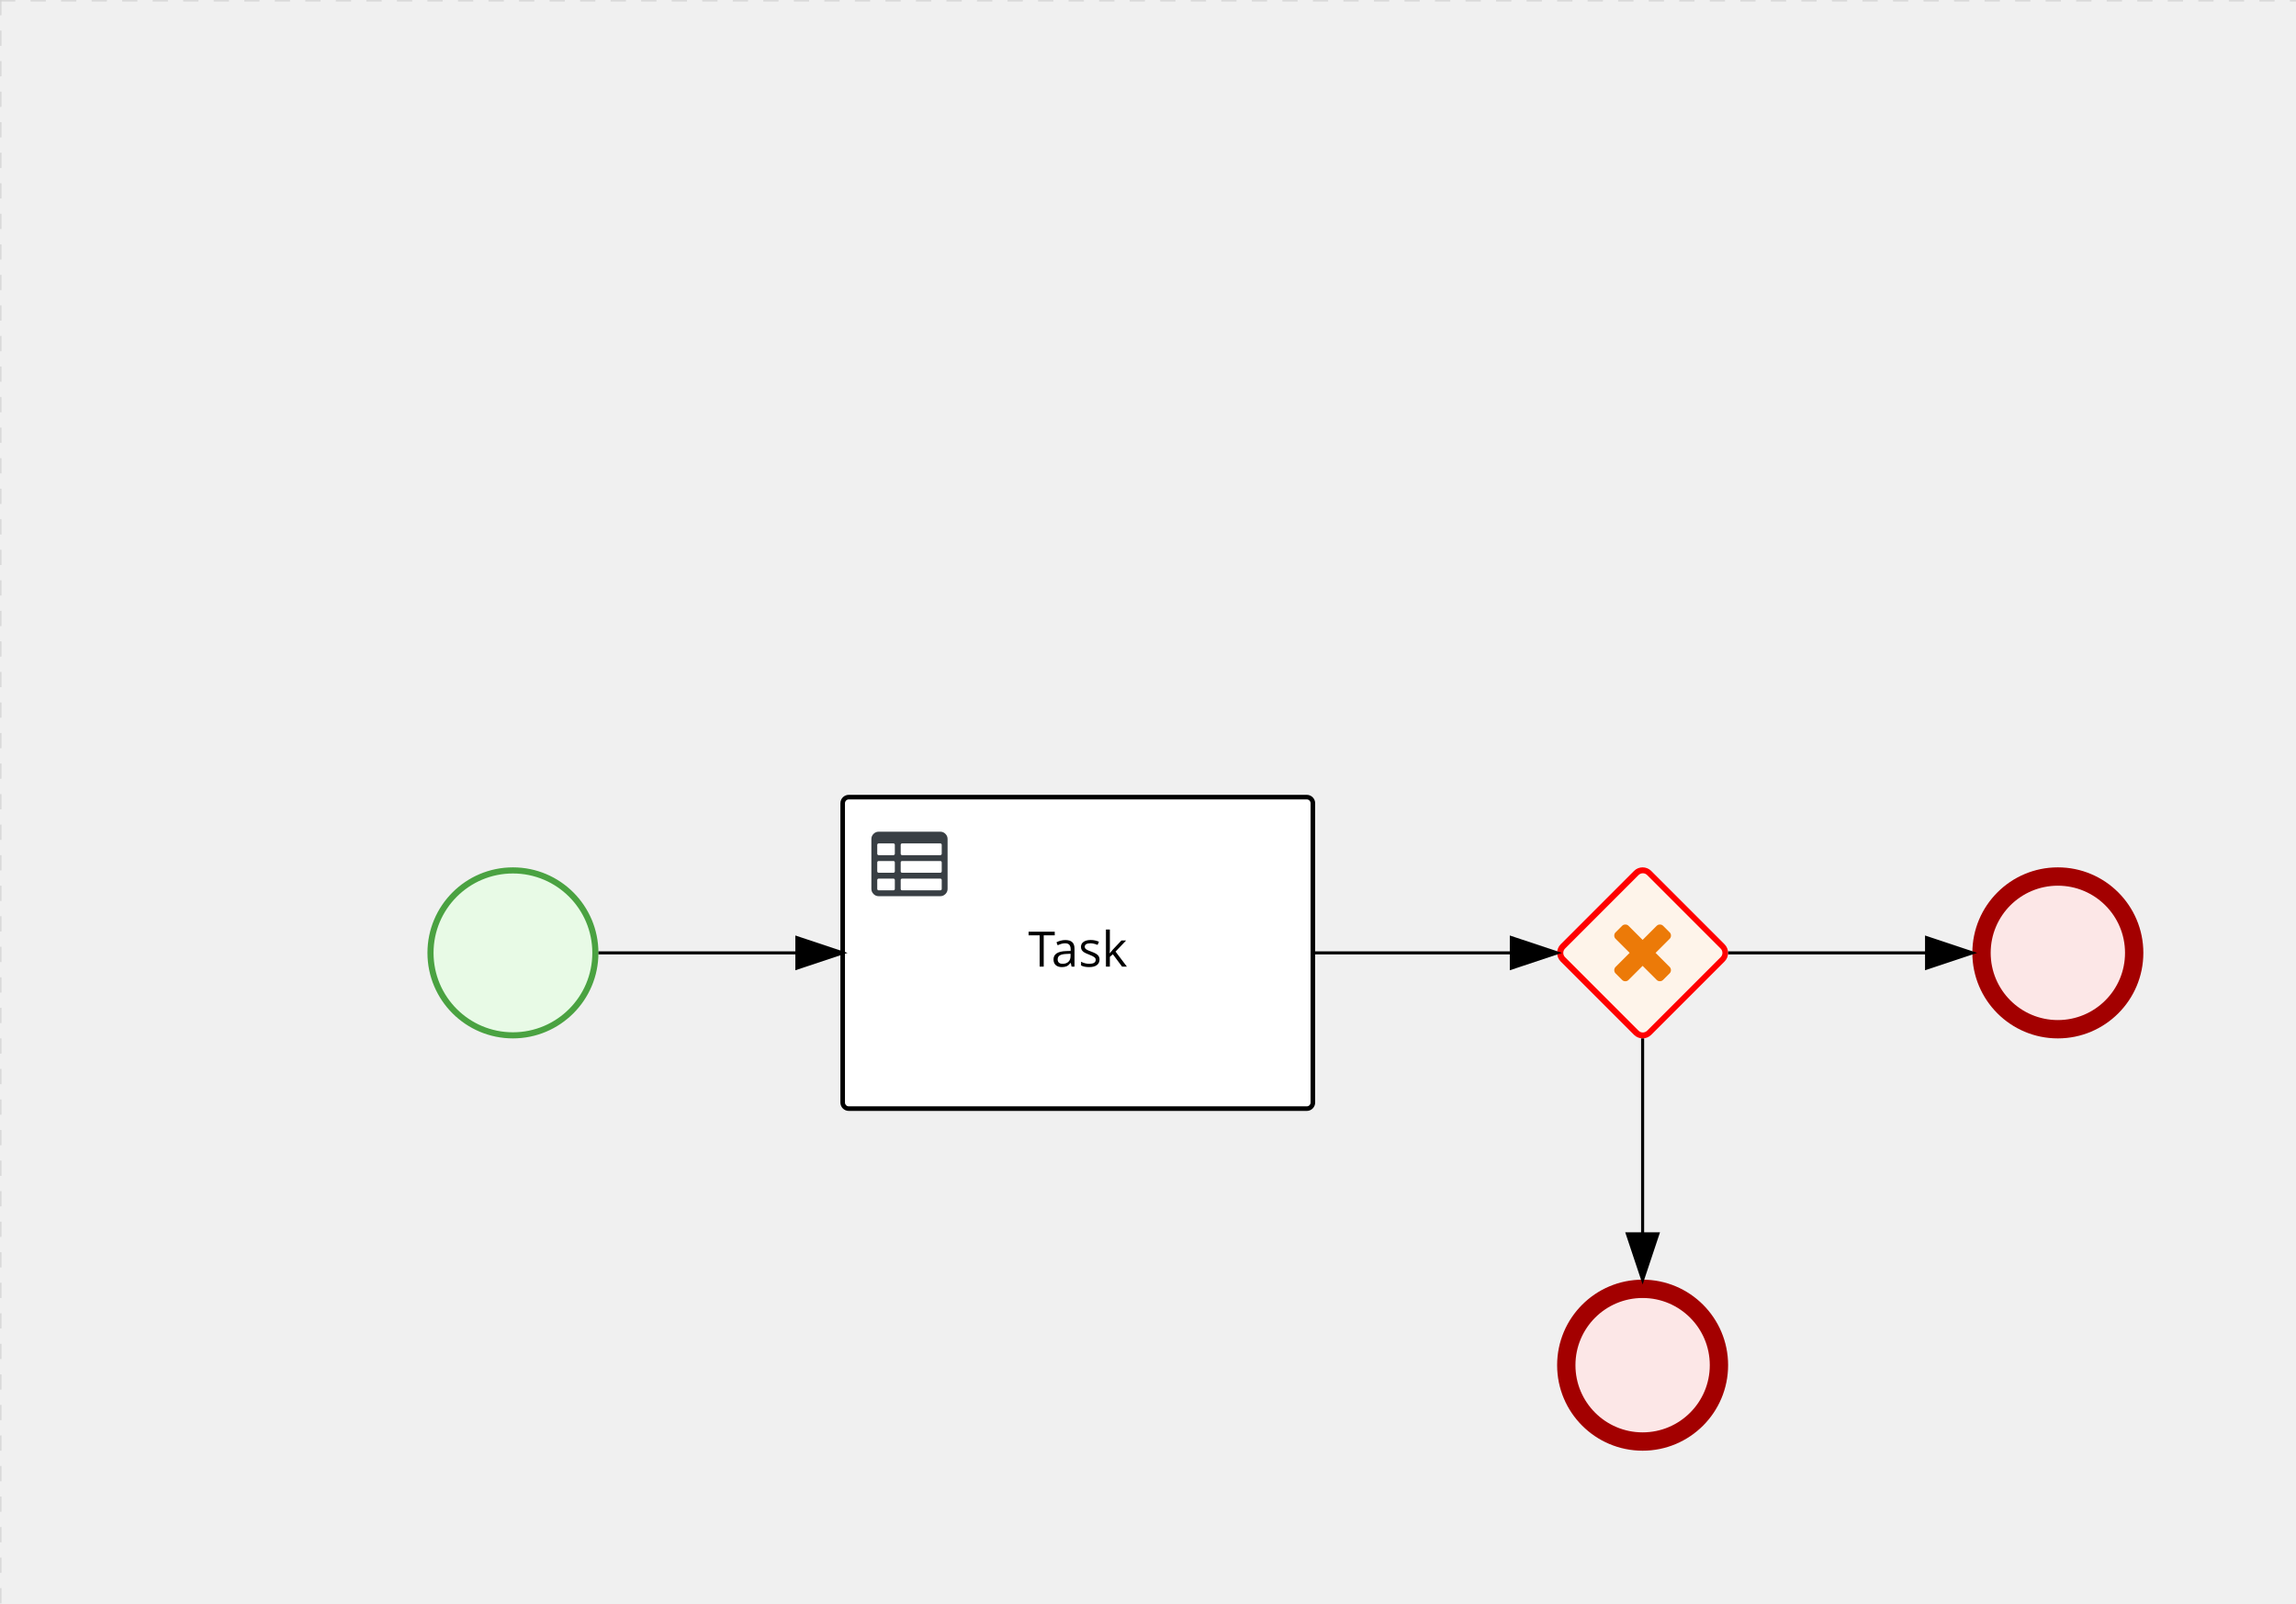
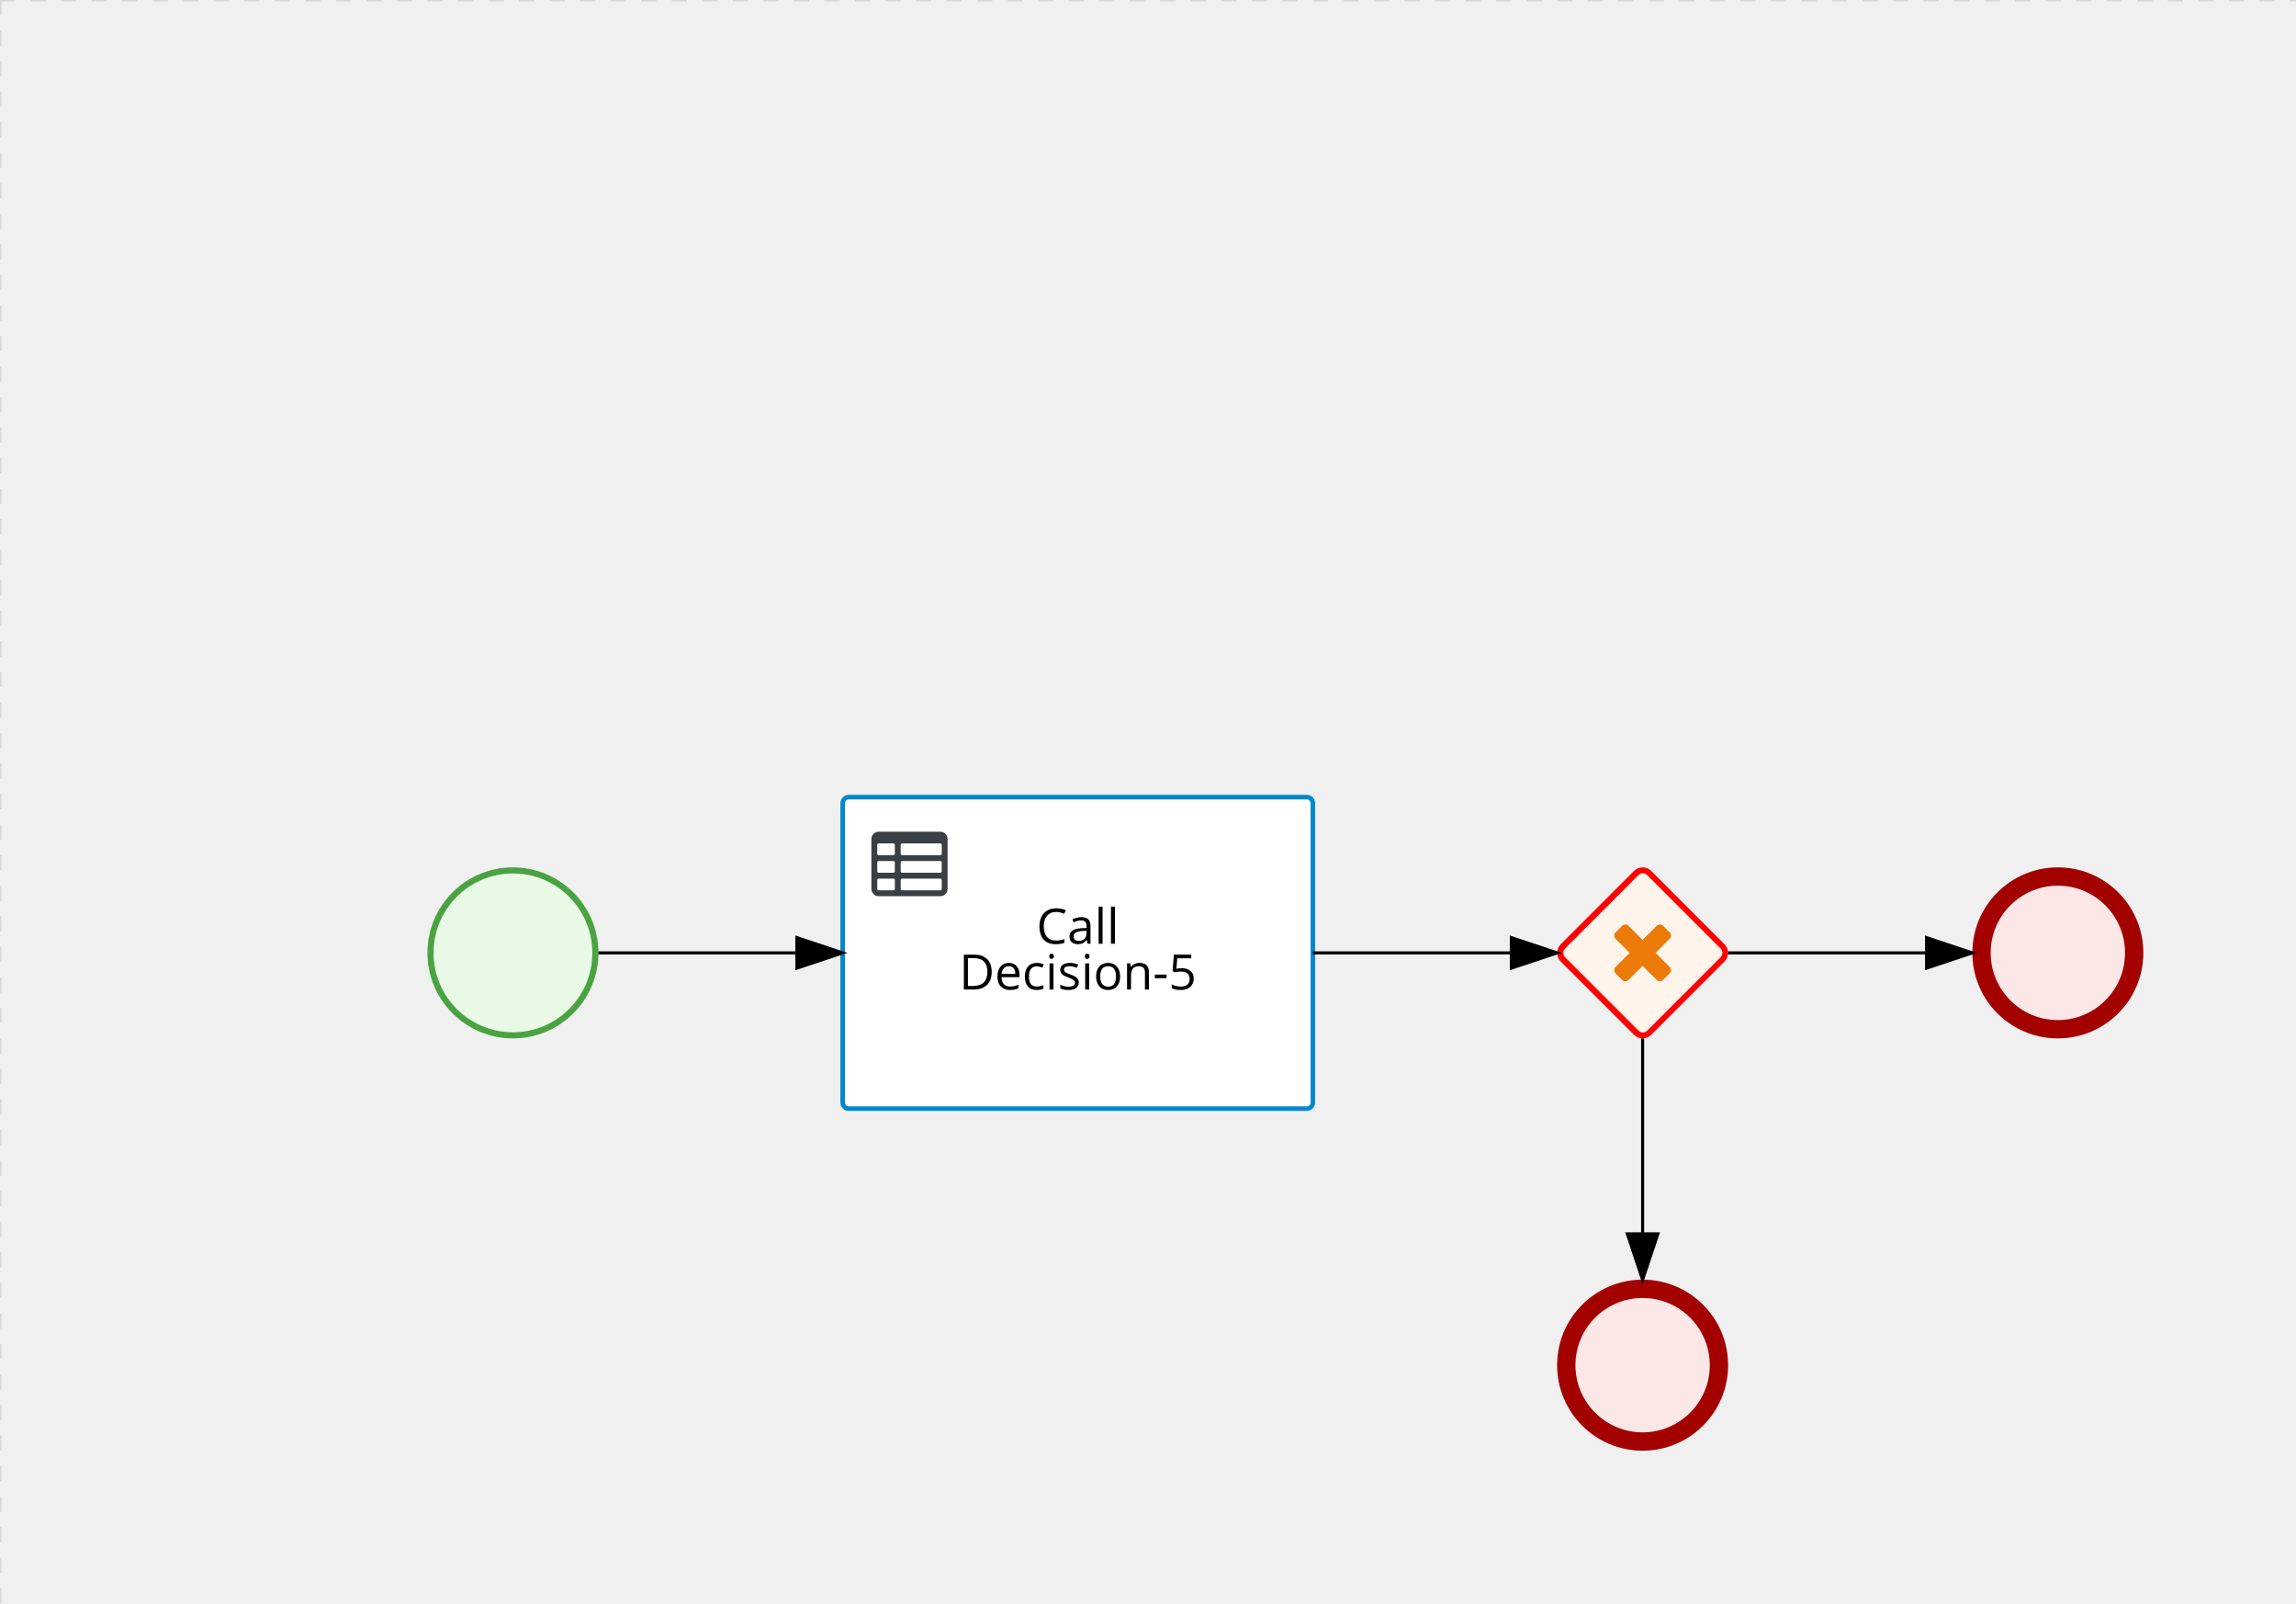
<svg xmlns="http://www.w3.org/2000/svg" version="1.1" width="752" height="525" viewBox="0 0 752 525">
  <defs />
  <g transform="matrix(1,0,0,1,0,0)">
    <g>
      <g>
        <g>
          <path fill="none" stroke="#d3d3d3" paint-order="fill stroke markers" d=" M 0 0 L 1200 0" stroke-miterlimit="10" stroke-opacity="0.8" stroke-dasharray="5" />
        </g>
        <g>
          <path fill="none" stroke="#d3d3d3" paint-order="fill stroke markers" d=" M 0 0 L 0 800" stroke-miterlimit="10" stroke-opacity="0.8" stroke-dasharray="5" />
        </g>
      </g>
      <g id="_93700CAE-5647-4085-86AF-FE9845B9C1BD" bpmn2nodeid="_93700CAE-5647-4085-86AF-FE9845B9C1BD" transform="matrix(1,0,0,1,140,284)">
        <g>
          <path fill="none" stroke="none" />
        </g>
        <g transform="matrix(0.125,0,0,0.125,0,0)">
          <g transform="matrix(1,0,0,1,0,0)">
            <path fill="#e8fae6" stroke="none" id="_93700CAE-5647-4085-86AF-FE9845B9C1BD?shapeType=BACKGROUND" paint-order="stroke fill markers" d=" M 0 0 M 444 224 C 444 263.9 434.2 300.8 414.4 334.5 C 394.7 368.2 368 394.9 334.4 414.5 C 300.8 434.1 263.9 444 224 444 C 184.1 444 147.2 434.2 113.5 414.4 C 79.8 394.7 53.1 368 33.5 334.4 C 13.9 300.8 4 263.9 4 224 C 4 184.1 13.8 147.2 33.6 113.5 C 53.4 79.8 80.1 53.1 113.6 33.5 C 147.1 13.9 184.1 4 224 4 C 263.9 4 300.8 13.8 334.5 33.6 C 368.2 53.4 394.9 80.1 414.5 113.6 C 434.1 147.1 444 184.1 444 224 Z" />
          </g>
          <g>
            <g transform="matrix(1,0,0,1,0,0)">
              <g transform="matrix(1,0,0,1,0,0)">
                <path fill="rgb(74,162,65)" stroke="none" id="_93700CAE-5647-4085-86AF-FE9845B9C1BD?shapeType=BORDER&amp;renderType=FILL" paint-order="stroke fill markers" d=" M 0 0 M 224 0 C 100.3 0 0 100.3 0 224 C 0 347.7 100.3 448 224 448 C 347.7 448 448 347.7 448 224 C 448 100.3 347.7 0 224 0 Z M 0 0 M 224 432 C 109.1 432 16 338.9 16 224 C 16 109.1 109.1 16 224 16 C 338.9 16 432 109.1 432 224 C 432 338.9 338.9 432 224 432 Z" />
              </g>
            </g>
          </g>
        </g>
        <g transform="matrix(1,0,0,1,28,61)" />
      </g>
      <g transform="matrix(1,0,0,1,140,284)" />
      <g id="_AAB6294E-763E-43F0-9D3C-98099BE3231C" bpmn2nodeid="_AAB6294E-763E-43F0-9D3C-98099BE3231C" transform="matrix(1,0,0,1,510,284)">
        <g>
          <path fill="none" stroke="none" />
        </g>
        <g transform="matrix(0.125,0,0,0.125,0,0)">
          <g transform="matrix(1,0,0,1,0,0)">
            <path fill="#fef4ea" stroke="none" id="_AAB6294E-763E-43F0-9D3C-98099BE3231C?shapeType=BACKGROUND" paint-order="stroke fill markers" d=" M 0 0 M 224.4 4.3 C 216.4 4.3 208.4 7.3 202.3 13.4 L 13.5 202.2 C 1.3 214.4 1.3 234.2 13.5 246.4 L 202.2 435.1 C 208.3 441.2 216.4 444.2 224.3 444.2 C 232.2 444.2 240.3 441.2 246.4 435.1 L 435.1 246.4 C 447.3 234.2 447.3 214.4 435.1 202.2 L 246.5 13.4 C 240.4 7.3 232.4 4.3 224.4 4.3 L 224.4 4.3 Z" />
          </g>
          <g>
            <g transform="matrix(1,0,0,1,0,0)">
              <g transform="matrix(1,0,0,1,0,0)">
                <path fill="rgb(255,0,0)" stroke="none" id="_AAB6294E-763E-43F0-9D3C-98099BE3231C?shapeType=BORDER&amp;renderType=FILL" paint-order="stroke fill markers" d=" M 0 0 M 20.8 212.7 L 213.3 20.2 C 219.6 13.9 229.7 13.9 235.9 20.2 L 428.4 212.7 C 434.7 219 434.7 229.1 428.4 235.3 L 235.9 427.8 C 229.6 434.1 219.5 434.1 213.3 427.8 L 20.8 235.3 C 14.5 229.1 14.5 218.9 20.8 212.7 L 20.8 212.7 Z M 0 0 M 0 224 C 0 232.1 3.1 240.3 9.3 246.5 L 201.5 438.7 C 213.9 451.1 234.1 451.1 246.5 438.7 L 438.7 246.5 C 444.9 240.3 448 232.1 448 224 C 448 215.9 444.9 207.7 438.7 201.5 L 246.5 9.3 C 234.1 -3.1 213.9 -3.1 201.5 9.3 L 9.3 201.5 C 3.1 207.7 0 215.9 0 224 L 0 224 Z" />
              </g>
            </g>
          </g>
          <g>
            <g transform="matrix(1,0,0,1,0,0)">
              <g transform="matrix(1,0,0,1,0,0)">
                <path fill="#ec7a08" stroke="none" id="_AAB6294E-763E-43F0-9D3C-98099BE3231Cundefined" paint-order="stroke fill markers" d=" M 0 0 M 298.2 269.2 C 298.2 272.6 297.1 275.3 294.7 277.7 L 277.7 294.7 C 275.3 297.1 272.6 298.2 269.2 298.2 C 265.8 298.2 263.1 297.1 260.7 294.7 L 224 258 L 187.2 294.8 C 184.8 297.2 182.1 298.3 178.7 298.3 C 175.3 298.3 172.6 297.2 170.2 294.8 L 153.2 277.8 C 150.8 275.4 149.7 272.7 149.7 269.3 C 149.7 265.9 150.8 263.2 153.2 260.8 L 190 224 L 153.2 187.2 C 150.8 184.8 149.7 182 149.7 178.7 C 149.7 175.3 150.8 172.5 153.2 170.2 L 170.2 153.2 C 172.6 150.8 175.3 149.7 178.7 149.7 C 182.1 149.7 184.8 150.8 187.2 153.2 L 224 190 L 260.8 153.2 C 263.2 150.8 265.9 149.7 269.3 149.7 C 272.7 149.7 275.4 150.8 277.8 153.2 L 294.8 170.2 C 297.2 172.5 298.3 175.3 298.3 178.7 C 298.3 182 297.2 184.8 294.8 187.2 L 258 224 L 294.8 260.8 C 297.1 263.1 298.2 265.9 298.2 269.2 Z" />
              </g>
            </g>
          </g>
        </g>
        <g transform="matrix(1,0,0,1,28,61)" />
      </g>
      <g transform="matrix(1,0,0,1,510,284)" />
      <g id="_359DDCD5-8A01-4CE7-81F3-BF9B3347F7F9" bpmn2nodeid="_359DDCD5-8A01-4CE7-81F3-BF9B3347F7F9" transform="matrix(1,0,0,1,646,284)">
        <g>
          <path fill="none" stroke="none" />
        </g>
        <g transform="matrix(0.125,0,0,0.125,0,0)">
          <g transform="matrix(1,0,0,1,0,0)">
            <path fill="#fce7e7" stroke="none" id="_359DDCD5-8A01-4CE7-81F3-BF9B3347F7F9?shapeType=BACKGROUND" paint-order="stroke fill markers" d=" M 0 0 M 444 224 C 444 263.9 434.2 300.8 414.4 334.5 C 394.7 368.2 368 394.9 334.4 414.5 C 300.8 434.1 263.9 444 224 444 C 184.1 444 147.2 434.2 113.5 414.4 C 79.8 394.7 53.1 368 33.5 334.4 C 13.9 300.8 4 263.9 4 224 C 4 184.1 13.8 147.2 33.6 113.5 C 53.4 79.8 80.1 53.1 113.6 33.5 C 147.1 13.9 184.1 4 224 4 C 263.9 4 300.8 13.8 334.5 33.6 C 368.2 53.4 394.9 80.1 414.5 113.6 C 434.1 147.1 444 184.1 444 224 Z" />
          </g>
          <g>
            <g transform="matrix(1,0,0,1,0,0)">
              <g transform="matrix(1,0,0,1,0,0)">
                <path fill="rgb(163,0,0)" stroke="none" id="_359DDCD5-8A01-4CE7-81F3-BF9B3347F7F9?shapeType=BORDER&amp;renderType=FILL" paint-order="stroke fill markers" d=" M 0 0 M 224 0 C 100.3 0 0 100.3 0 224 C 0 347.7 100.3 448 224 448 C 347.7 448 448 347.7 448 224 C 448 100.3 347.7 0 224 0 Z M 0 0 M 224 400 C 126.8 400 48 321.2 48 224 C 48 126.8 126.8 48 224 48 C 321.2 48 400 126.8 400 224 C 400 321.2 321.2 400 224 400 Z" />
              </g>
            </g>
          </g>
        </g>
        <g transform="matrix(1,0,0,1,28,61)" />
      </g>
      <g id="_D659193C-9DAA-4818-B31A-8B816136AA57" bpmn2nodeid="_D659193C-9DAA-4818-B31A-8B816136AA57">
        <g>
          <path fill="none" stroke="#000000" paint-order="fill stroke markers" d=" M 566 312 L 631 312" stroke-miterlimit="10" stroke-dasharray="" />
        </g>
        <g transform="matrix(1,0,0,1,566,312)" />
        <g transform="matrix(6.123233995736766e-17,1,-1,6.123233995736766e-17,646,307)">
          <path fill="#000000" stroke="#000000" paint-order="fill stroke markers" d=" M 10 15 L 0 15 L 5 0 Z" stroke-miterlimit="10" stroke-dasharray="" />
        </g>
        <g transform="matrix(1,0,0,1,566,302)" />
      </g>
      <g transform="matrix(1,0,0,1,646,284)" />
      <g id="_9D39FA25-AEDB-455C-826C-04F22D2572B6" bpmn2nodeid="_9D39FA25-AEDB-455C-826C-04F22D2572B6" transform="matrix(1,0,0,1,510,419)">
        <g>
          <path fill="none" stroke="none" />
        </g>
        <g transform="matrix(0.125,0,0,0.125,0,0)">
          <g transform="matrix(1,0,0,1,0,0)">
            <path fill="#fce7e7" stroke="none" id="_9D39FA25-AEDB-455C-826C-04F22D2572B6?shapeType=BACKGROUND" paint-order="stroke fill markers" d=" M 0 0 M 444 224 C 444 263.9 434.2 300.8 414.4 334.5 C 394.7 368.2 368 394.9 334.4 414.5 C 300.8 434.1 263.9 444 224 444 C 184.1 444 147.2 434.2 113.5 414.4 C 79.8 394.7 53.1 368 33.5 334.4 C 13.9 300.8 4 263.9 4 224 C 4 184.1 13.8 147.2 33.6 113.5 C 53.4 79.8 80.1 53.1 113.6 33.5 C 147.1 13.9 184.1 4 224 4 C 263.9 4 300.8 13.8 334.5 33.6 C 368.2 53.4 394.9 80.1 414.5 113.6 C 434.1 147.1 444 184.1 444 224 Z" />
          </g>
          <g>
            <g transform="matrix(1,0,0,1,0,0)">
              <g transform="matrix(1,0,0,1,0,0)">
                <path fill="rgb(163,0,0)" stroke="none" id="_9D39FA25-AEDB-455C-826C-04F22D2572B6?shapeType=BORDER&amp;renderType=FILL" paint-order="stroke fill markers" d=" M 0 0 M 224 0 C 100.3 0 0 100.3 0 224 C 0 347.7 100.3 448 224 448 C 347.7 448 448 347.7 448 224 C 448 100.3 347.7 0 224 0 Z M 0 0 M 224 400 C 126.8 400 48 321.2 48 224 C 48 126.8 126.8 48 224 48 C 321.2 48 400 126.8 400 224 C 400 321.2 321.2 400 224 400 Z" />
              </g>
            </g>
          </g>
        </g>
        <g transform="matrix(1,0,0,1,28,61)" />
      </g>
      <g id="_6F2C35E0-2911-46CC-A4B1-C23848C526F5" bpmn2nodeid="_6F2C35E0-2911-46CC-A4B1-C23848C526F5">
        <g>
          <path fill="none" stroke="#000000" paint-order="fill stroke markers" d=" M 538 340 L 538 404" stroke-miterlimit="10" stroke-dasharray="" />
        </g>
        <g transform="matrix(1,0,0,1,538,340)" />
        <g transform="matrix(-1,1.2246467991473532e-16,-1.2246467991473532e-16,-1,543,419)">
          <path fill="#000000" stroke="#000000" paint-order="fill stroke markers" d=" M 10 15 L 0 15 L 5 0 Z" stroke-miterlimit="10" stroke-dasharray="" />
        </g>
        <g transform="matrix(1,0,0,1,548,379.5)" />
      </g>
      <g transform="matrix(1,0,0,1,510,419)" />
      <g id="_5762F322-C2F3-497D-90AC-39C4BEF3CD28" bpmn2nodeid="_5762F322-C2F3-497D-90AC-39C4BEF3CD28" transform="matrix(1,0,0,1,276,261)">
        <g>
          <path fill="none" stroke="none" />
        </g>
        <g transform="matrix(1,0,0,1,0,0)">
          <path fill="#ffffff" stroke="none" id="_5762F322-C2F3-497D-90AC-39C4BEF3CD28?shapeType=BACKGROUND" paint-order="stroke fill markers" d=" M 2 0 L 152 0 L 152 0 A 2 2 0 0 1 154 2 L 154 100 L 154 100 A 2 2 0 0 1 152 102 L 2 102 L 2 102 A 2 2 0 0 1 0 100 L 0 2 L 0 2 A 2 2 0 0 1 2 0 Z" />
        </g>
        <g transform="matrix(1,0,0,1,0,0)">
-           <path fill="none" stroke="rgb(0,0,0)" id="_5762F322-C2F3-497D-90AC-39C4BEF3CD28?shapeType=BORDER&amp;renderType=STROKE" paint-order="fill stroke markers" d=" M 2 0 L 152 0 L 152 0 A 2 2 0 0 1 154 2 L 154 100 L 154 100 A 2 2 0 0 1 152 102 L 2 102 L 2 102 A 2 2 0 0 1 0 100 L 0 2 L 0 2 A 2 2 0 0 1 2 0 Z" stroke-miterlimit="10" stroke-width="1.5" stroke-dasharray="" />
+           <path fill="none" stroke="rgb(0,136,206)" id="_5762F322-C2F3-497D-90AC-39C4BEF3CD28?shapeType=BORDER&amp;renderType=STROKE" paint-order="fill stroke markers" d=" M 2 0 L 152 0 L 152 0 A 2 2 0 0 1 154 2 L 154 100 L 154 100 A 2 2 0 0 1 152 102 L 2 102 L 2 102 A 2 2 0 0 1 0 100 L 0 2 L 0 2 A 2 2 0 0 1 2 0 Z" stroke-miterlimit="10" stroke-width="1.5" stroke-dasharray="" />
        </g>
        <g>
          <g transform="matrix(0.06,0,0,0.06,9.4,9.4)">
            <g transform="matrix(1,0,0,1,0,0)">
              <path fill="#393f44" stroke="none" id="_5762F322-C2F3-497D-90AC-39C4BEF3CD28undefined" paint-order="stroke fill markers" d=" M 0 0 M 128 344 L 128 296 C 128 293.7 127.2 291.8 125.8 290.2 C 124.4 288.6 122.4 288 120 288 L 40 288 C 37.7 288 35.8 288.8 34.2 290.2 C 32.6 291.6 32 293.7 32 296 L 32 344 C 32 346.3 32.8 348.2 34.2 349.8 C 35.6 351.4 37.6 352 40 352 L 120 352 C 122.3 352 124.2 351.2 125.8 349.8 C 127.4 348.4 128 346.3 128 344 Z M 0 0 M 128 248 L 128 200 C 128 197.7 127.2 195.8 125.8 194.2 C 124.4 192.6 122.4 192 120 192 L 40 192 C 37.7 192 35.8 192.8 34.2 194.2 C 32.6 195.6 32 197.7 32 200 L 32 248 C 32 250.3 32.8 252.2 34.2 253.8 C 35.6 255.4 37.6 256 40 256 L 120 256 C 122.3 256 124.2 255.2 125.8 253.8 C 127.4 252.4 128 250.3 128 248 Z M 0 0 M 376 352 C 378.3 352 380.2 351.2 381.8 349.8 C 383.4 348.4 384 346.4 384 344 L 384 296 C 384 293.7 383.2 291.8 381.8 290.2 C 380.4 288.6 378.4 288 376 288 L 168 288 C 165.7 288 163.8 288.8 162.2 290.2 C 160.6 291.6 160 293.6 160 296 L 160 344 C 160 346.3 160.8 348.2 162.2 349.8 C 163.6 351.4 165.6 352 168 352 L 376 352 Z M 0 0 M 128 152 L 128 104 C 128 101.7 127.2 99.8 125.8 98.2 C 124.4 96.6 122.3 96 120 96 L 40 96 C 37.7 96 35.8 96.8 34.2 98.2 C 32.6 99.6 32 101.7 32 104 L 32 152 C 32 154.3 32.8 156.2 34.2 157.8 C 35.6 159.4 37.6 160 40 160 L 120 160 C 122.3 160 124.2 159.2 125.8 157.8 C 127.4 156.4 128 154.3 128 152 Z M 0 0 M 376 256 C 378.3 256 380.2 255.2 381.8 253.8 C 383.4 252.4 384 250.4 384 248 L 384 200 C 384 197.7 383.2 195.8 381.8 194.2 C 380.4 192.6 378.4 192 376 192 L 168 192 C 165.7 192 163.8 192.8 162.2 194.2 C 160.6 195.6 160 197.6 160 200 L 160 248 C 160 250.3 160.8 252.2 162.2 253.8 C 163.6 255.4 165.6 256 168 256 L 376 256 Z M 0 0 M 376 160 C 378.3 160 380.2 159.2 381.8 157.8 C 383.4 156.4 384 154.4 384 152 L 384 104 C 384 101.7 383.2 99.8 381.8 98.2 C 380.4 96.6 378.3 96 376 96 L 168 96 C 165.7 96 163.8 96.8 162.2 98.2 C 160.6 99.6 160 101.6 160 104 L 160 152 C 160 154.3 160.8 156.2 162.2 157.8 C 163.6 159.4 165.6 160 168 160 L 376 160 Z M 0 0 M 416 72 L 416 344 C 416 355 412.1 364.4 404.2 372.2 C 396.3 380 387 384 376 384 L 40 384 C 29 384 19.6 380.1 11.8 372.2 C 4 364.3 0 355 0 344 L 0 72 C 0 61 3.9 51.6 11.8 43.8 C 19.7 36 29 32 40 32 L 376 32 C 387 32 396.4 35.9 404.2 43.8 C 412 51.7 416 61 416 72 Z" />
            </g>
          </g>
        </g>
-         <g transform="matrix(1,0,0,1,60.75,43.5)">
-           <text fill="#000000" stroke="none" font-family="Open Sans" font-size="12pt" font-style="normal" font-weight="normal" text-decoration="normal" x="16.25" y="12" text-anchor="middle" dominant-baseline="alphabetic">Task</text>
+         <g transform="matrix(1,0,0,1,38.11719,36)">
+           <text fill="#000000" stroke="none" font-family="Open Sans" font-size="12pt" font-style="normal" font-weight="normal" text-decoration="normal" x="38.883" y="12" text-anchor="middle" dominant-baseline="alphabetic">     Call       </text>
+           <text fill="#000000" stroke="none" font-family="Open Sans" font-size="12pt" font-style="normal" font-weight="normal" text-decoration="normal" x="38.883" y="27" text-anchor="middle" dominant-baseline="alphabetic">Decision-5</text>
        </g>
      </g>
      <g id="_72AE1BC3-3924-4A8C-ACB0-83D288D16809" bpmn2nodeid="_72AE1BC3-3924-4A8C-ACB0-83D288D16809">
        <g>
          <path fill="none" stroke="#000000" paint-order="fill stroke markers" d=" M 196 312 L 261 312" stroke-miterlimit="10" stroke-dasharray="" />
        </g>
        <g transform="matrix(1,0,0,1,196,312)" />
        <g transform="matrix(6.123233995736766e-17,1,-1,6.123233995736766e-17,276,307)">
          <path fill="#000000" stroke="#000000" paint-order="fill stroke markers" d=" M 10 15 L 0 15 L 5 0 Z" stroke-miterlimit="10" stroke-dasharray="" />
        </g>
        <g transform="matrix(1,0,0,1,196,302)" />
      </g>
      <g id="_B9CAD14A-985D-4DC2-87A7-2E26BC1F0406" bpmn2nodeid="_B9CAD14A-985D-4DC2-87A7-2E26BC1F0406">
        <g>
          <path fill="none" stroke="#000000" paint-order="fill stroke markers" d=" M 430 312 L 495 312" stroke-miterlimit="10" stroke-dasharray="" />
        </g>
        <g transform="matrix(1,0,0,1,430,312)" />
        <g transform="matrix(6.123233995736766e-17,1,-1,6.123233995736766e-17,510,307)">
          <path fill="#000000" stroke="#000000" paint-order="fill stroke markers" d=" M 10 15 L 0 15 L 5 0 Z" stroke-miterlimit="10" stroke-dasharray="" />
        </g>
        <g transform="matrix(1,0,0,1,430,302)" />
      </g>
      <g transform="matrix(1,0,0,1,276,261)" />
    </g>
  </g>
</svg>
